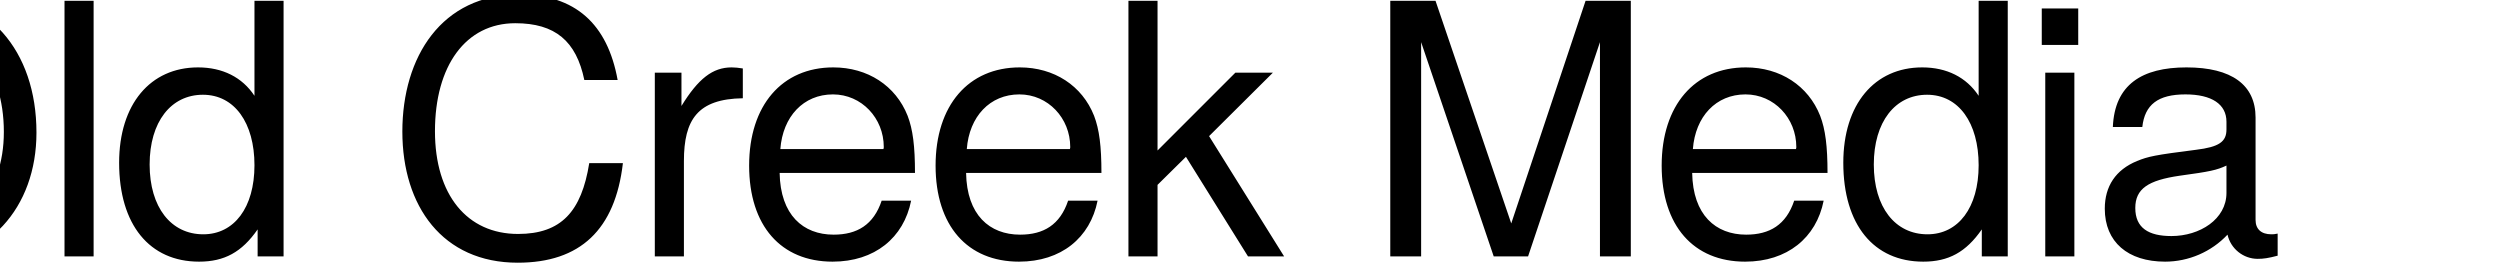
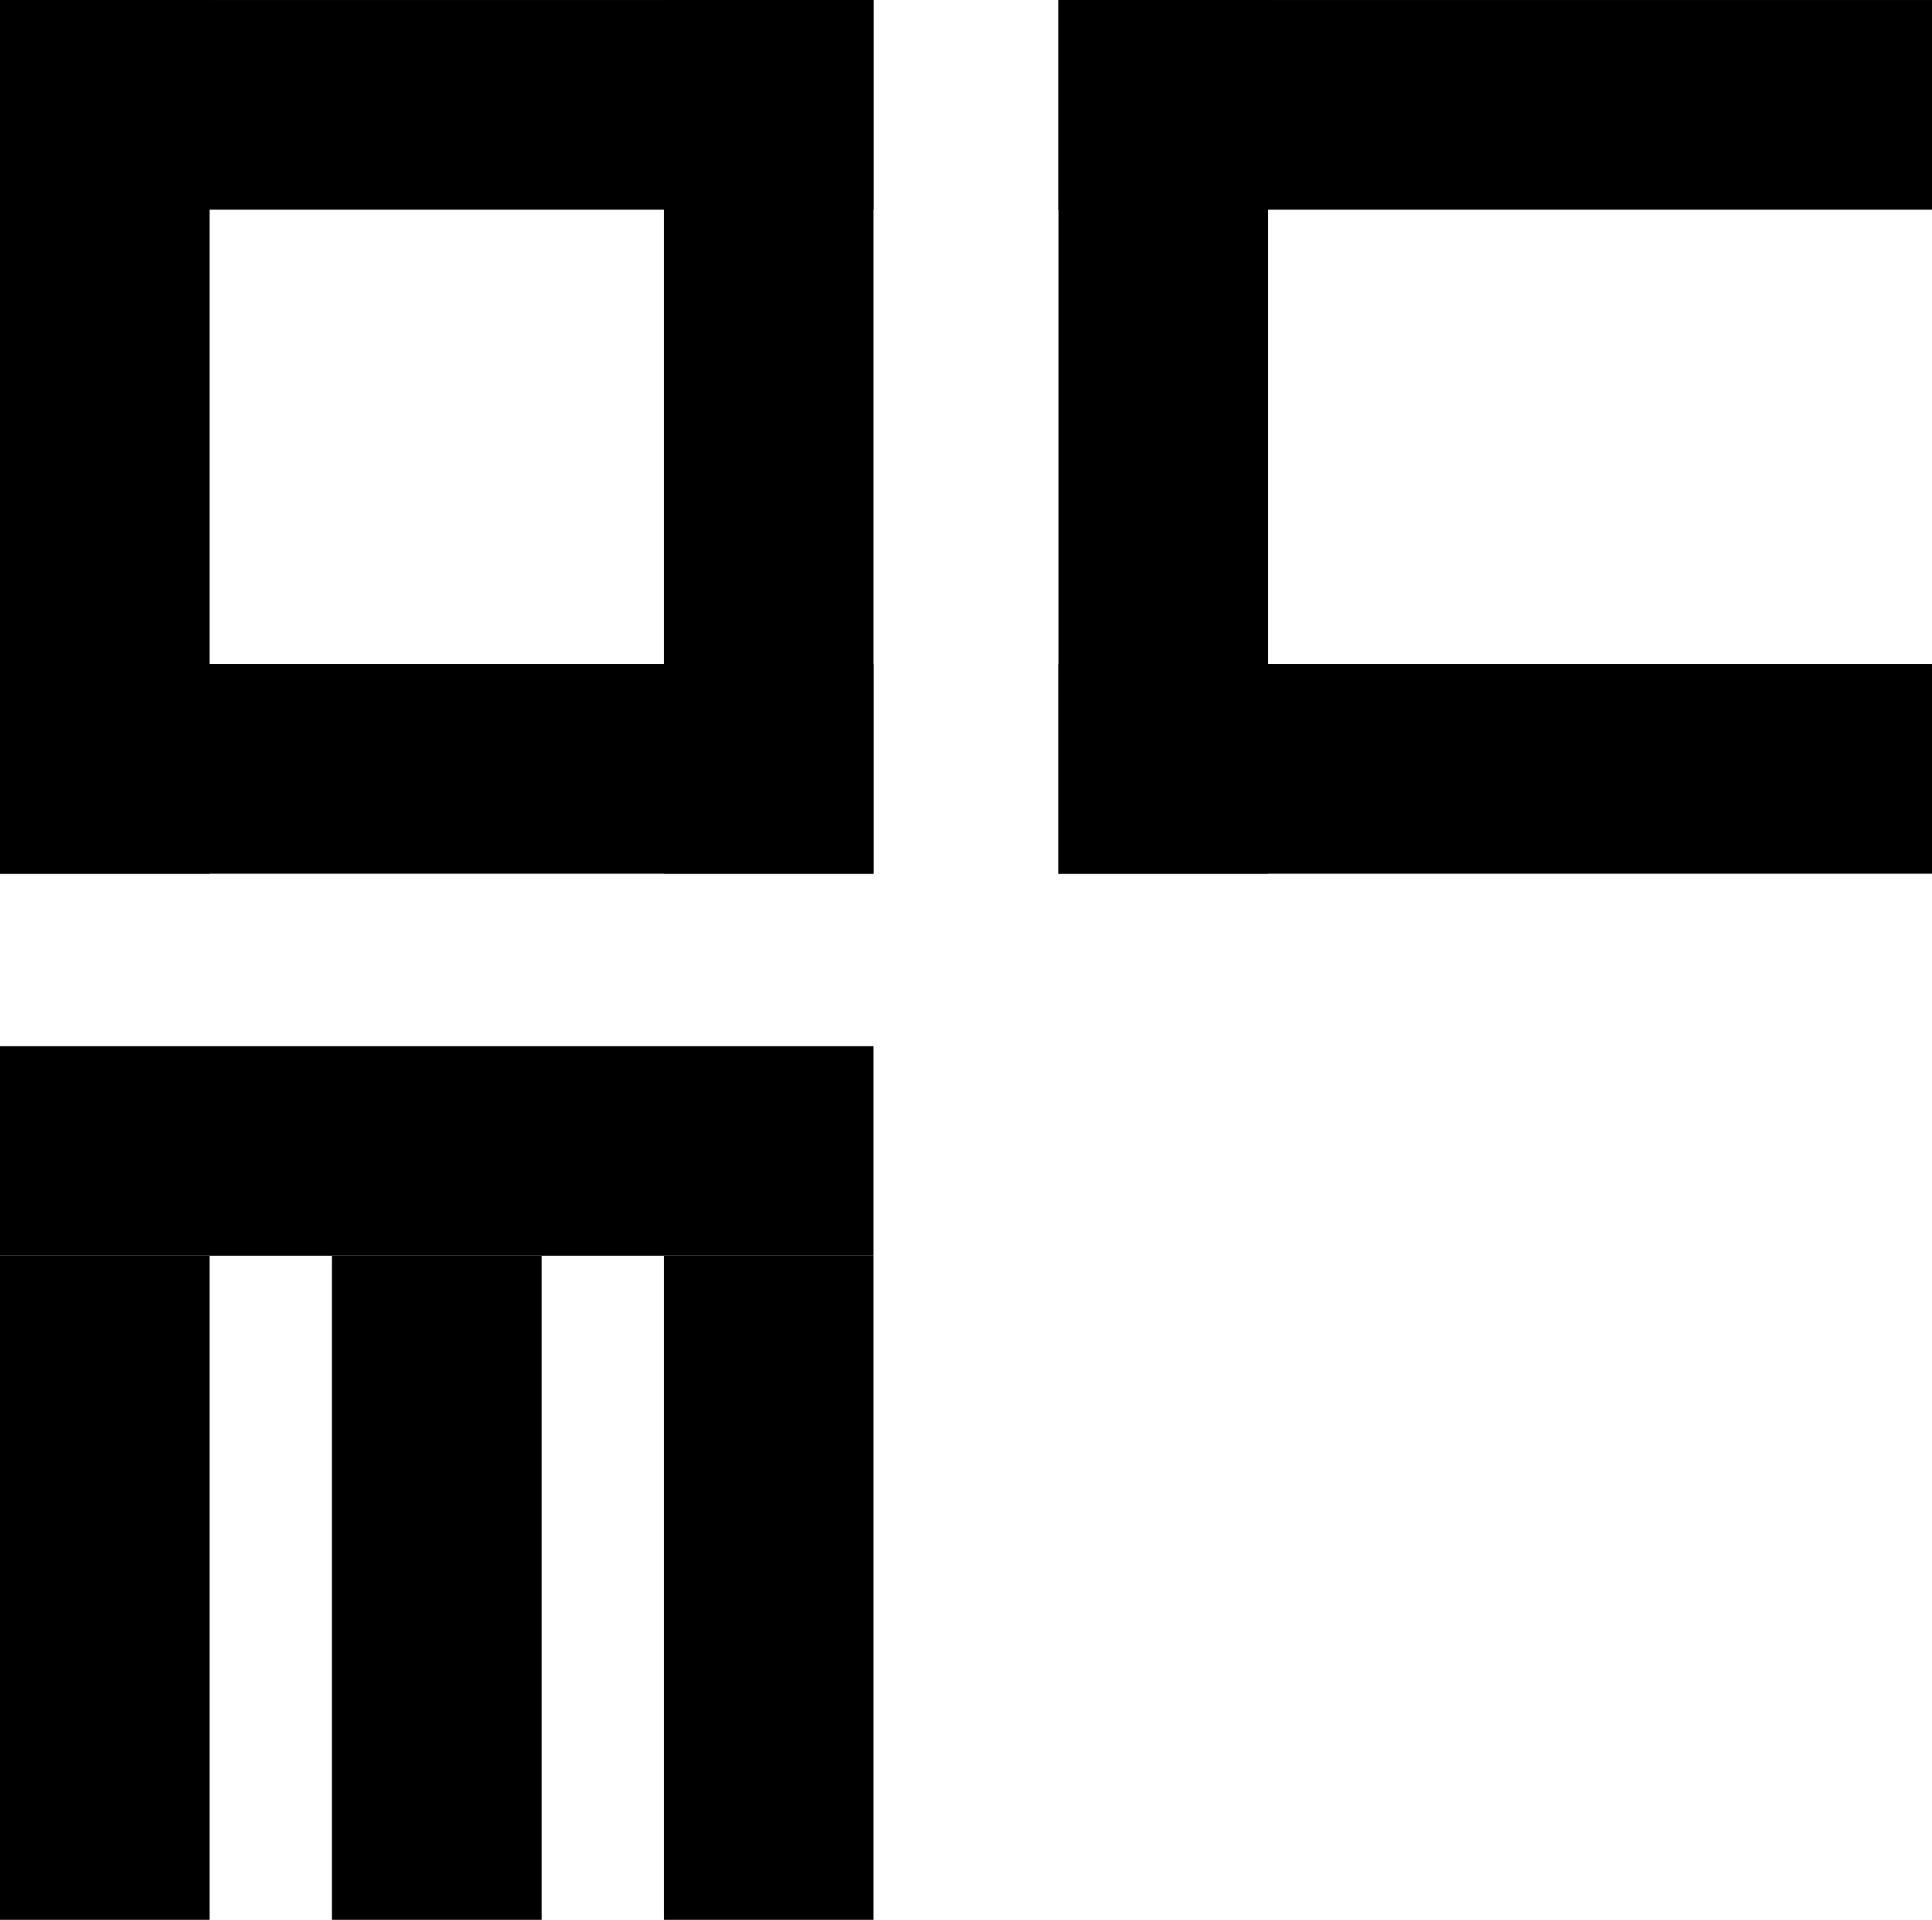
- <svg xmlns="http://www.w3.org/2000/svg" width="111.404mm" height="11.677mm" viewBox="0 0 111.404 11.677" version="1.1" id="svg5">
+ <svg xmlns="http://www.w3.org/2000/svg" width="55.292mm" height="54.933mm" viewBox="0 0 55.292 54.933" version="1.1" id="svg5">
  <defs id="defs2" />
-   <g id="layer1" transform="translate(0.5153622,-11.32864)">
-     <text xml:space="preserve" style="font-size:15.632px;font-family:'Heiti SC';-inkscape-font-specification:'Heiti SC';text-align:center;letter-spacing:-0.381px;text-anchor:middle;fill:#000000;stroke-width:20;paint-order:markers stroke fill" x="55.007" y="22.755" id="text790">
-       <tspan id="tspan788" style="font-style:normal;font-variant:normal;font-weight:normal;font-stretch:normal;font-family:'Helvetica Neue';-inkscape-font-specification:'Helvetica Neue';fill:#000000;stroke-width:20" x="54.816" y="22.755">Old Creek Media</tspan>
-     </text>
+   <g id="layer1" transform="translate(-34.40612,-72.26067)">
+     <rect style="font-variation-settings:normal;opacity:1;vector-effect:none;fill:#000000;fill-opacity:1;stroke-width:20;stroke-linecap:butt;stroke-linejoin:miter;stroke-miterlimit:4;stroke-dasharray:none;stroke-dashoffset:0;stroke-opacity:1;-inkscape-stroke:none;paint-order:markers stroke fill;stop-color:#000000;stop-opacity:1" id="rect1262" width="25" height="6" x="34.406" y="72.261" />
+     <rect style="font-variation-settings:normal;opacity:1;vector-effect:none;fill:#000000;fill-opacity:1;stroke-width:20;stroke-linecap:butt;stroke-linejoin:miter;stroke-miterlimit:4;stroke-dasharray:none;stroke-dashoffset:0;stroke-opacity:1;-inkscape-stroke:none;paint-order:markers stroke fill;stop-color:#000000;stop-opacity:1" id="rect1264" width="6" height="25" x="34.406" y="72.261" />
+     <rect style="font-variation-settings:normal;vector-effect:none;fill:#000000;fill-opacity:1;stroke-width:20;stroke-linecap:butt;stroke-linejoin:miter;stroke-miterlimit:4;stroke-dasharray:none;stroke-dashoffset:0;stroke-opacity:1;-inkscape-stroke:none;paint-order:markers stroke fill;stop-color:#000000" id="rect1264-8" width="6" height="19" x="-40.406" y="-127.194" transform="scale(-1)" />
+     <rect style="font-variation-settings:normal;vector-effect:none;fill:#000000;fill-opacity:1;stroke-width:20;stroke-linecap:butt;stroke-linejoin:miter;stroke-miterlimit:4;stroke-dasharray:none;stroke-dashoffset:0;stroke-opacity:1;-inkscape-stroke:none;paint-order:markers stroke fill;stop-color:#000000" id="rect1264-8-1" width="6" height="19" x="-49.906" y="-127.194" transform="scale(-1)" />
+     <rect style="font-variation-settings:normal;vector-effect:none;fill:#000000;fill-opacity:1;stroke-width:20;stroke-linecap:butt;stroke-linejoin:miter;stroke-miterlimit:4;stroke-dasharray:none;stroke-dashoffset:0;stroke-opacity:1;-inkscape-stroke:none;paint-order:markers stroke fill;stop-color:#000000" id="rect1264-8-1-1" width="6" height="19" x="-59.406" y="-127.194" transform="scale(-1)" />
+     <rect style="font-variation-settings:normal;vector-effect:none;fill:#000000;fill-opacity:1;stroke-width:20;stroke-linecap:butt;stroke-linejoin:miter;stroke-miterlimit:4;stroke-dasharray:none;stroke-dashoffset:0;stroke-opacity:1;-inkscape-stroke:none;paint-order:markers stroke fill;stop-color:#000000" id="rect1262-6" width="25" height="6" x="-59.406" y="-97.261" transform="scale(-1)" />
+     <rect style="font-variation-settings:normal;vector-effect:none;fill:#000000;fill-opacity:1;stroke-width:20;stroke-linecap:butt;stroke-linejoin:miter;stroke-miterlimit:4;stroke-dasharray:none;stroke-dashoffset:0;stroke-opacity:1;-inkscape-stroke:none;paint-order:markers stroke fill;stop-color:#000000" id="rect1262-8" width="25" height="6" x="64.698" y="72.261" />
+     <rect style="font-variation-settings:normal;vector-effect:none;fill:#000000;fill-opacity:1;stroke-width:20;stroke-linecap:butt;stroke-linejoin:miter;stroke-miterlimit:4;stroke-dasharray:none;stroke-dashoffset:0;stroke-opacity:1;-inkscape-stroke:none;paint-order:markers stroke fill;stop-color:#000000" id="rect1264-87" width="6" height="25" x="64.698" y="72.261" />
+     <rect style="font-variation-settings:normal;vector-effect:none;fill:#000000;fill-opacity:1;stroke-width:20;stroke-linecap:butt;stroke-linejoin:miter;stroke-miterlimit:4;stroke-dasharray:none;stroke-dashoffset:0;stroke-opacity:1;-inkscape-stroke:none;paint-order:markers stroke fill;stop-color:#000000" id="rect1262-6-1" width="25" height="6" x="-89.698" y="-97.261" transform="scale(-1)" />
+     <rect style="font-variation-settings:normal;vector-effect:none;fill:#000000;fill-opacity:1;stroke-width:20;stroke-linecap:butt;stroke-linejoin:miter;stroke-miterlimit:4;stroke-dasharray:none;stroke-dashoffset:0;stroke-opacity:1;-inkscape-stroke:none;paint-order:markers stroke fill;stop-color:#000000" id="rect1262-4-9" width="25" height="6" x="-59.406" y="-108.194" transform="scale(-1)" />
+     <rect style="font-variation-settings:normal;vector-effect:none;fill:#000000;fill-opacity:1;stroke-width:20;stroke-linecap:butt;stroke-linejoin:miter;stroke-miterlimit:4;stroke-dasharray:none;stroke-dashoffset:0;stroke-opacity:1;-inkscape-stroke:none;paint-order:markers stroke fill;stop-color:#000000" id="rect1264-1" width="6" height="25" x="-59.406" y="-97.261" transform="scale(-1)" />
  </g>
</svg>
